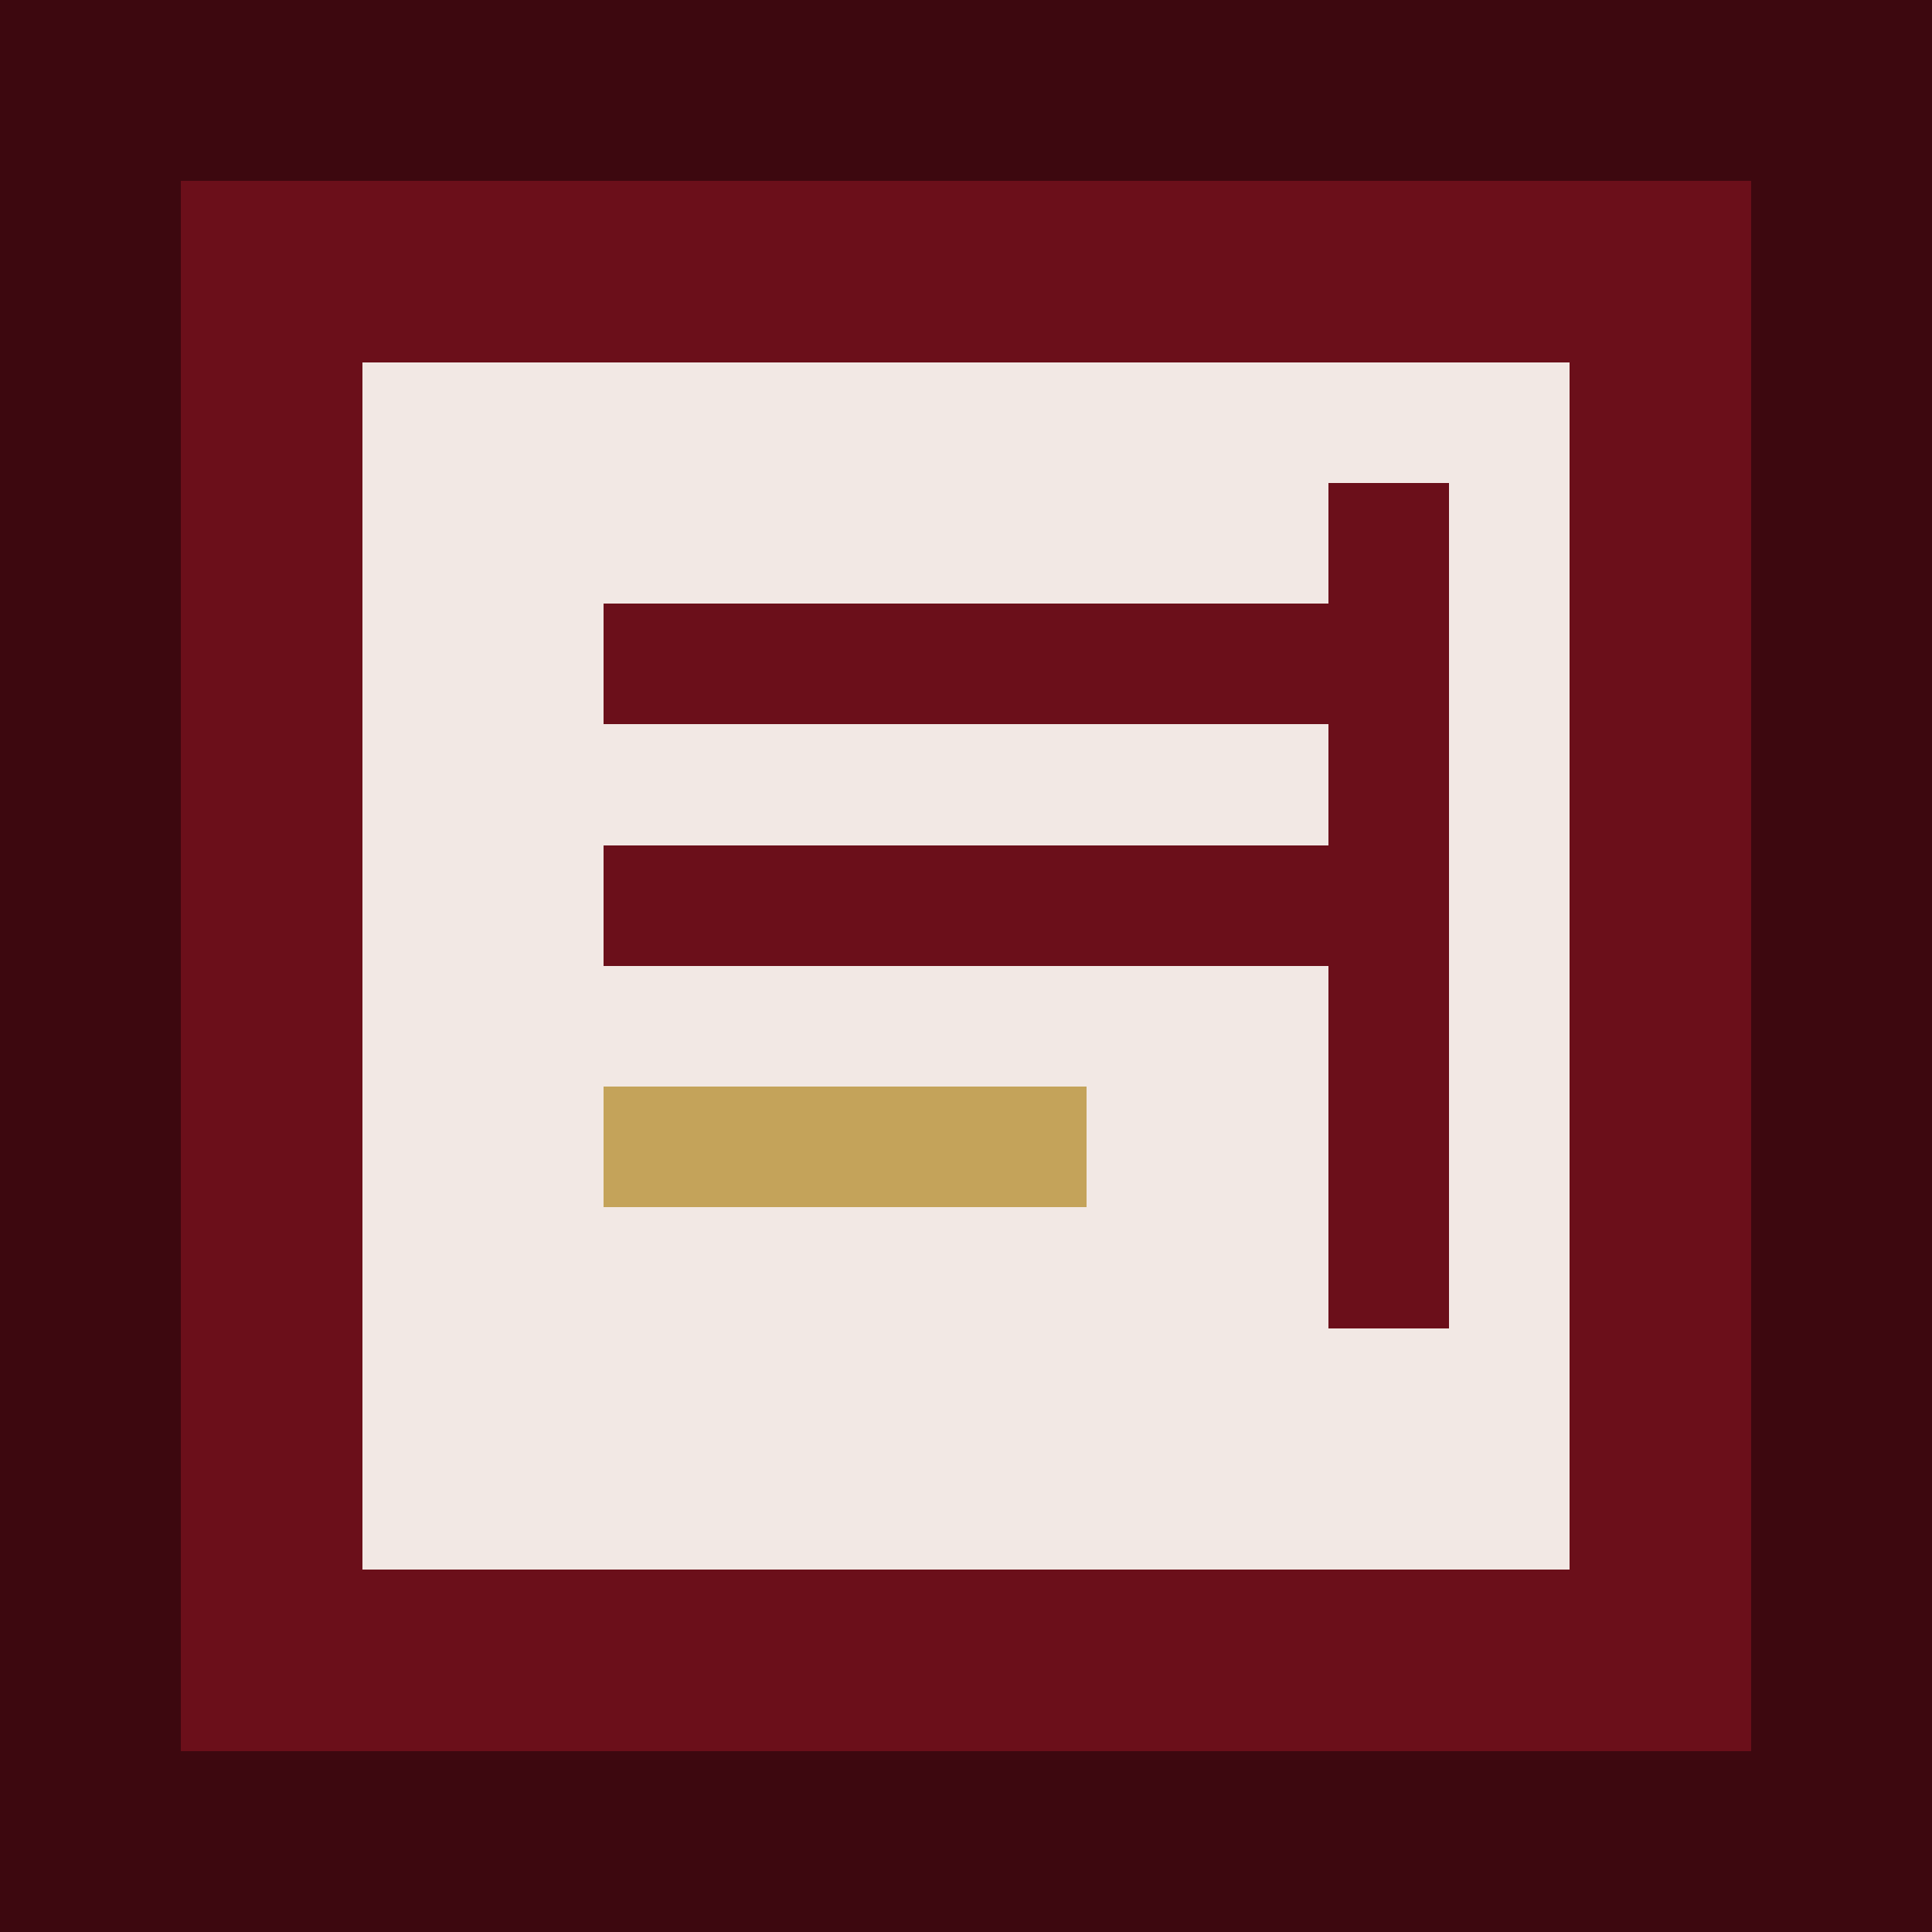
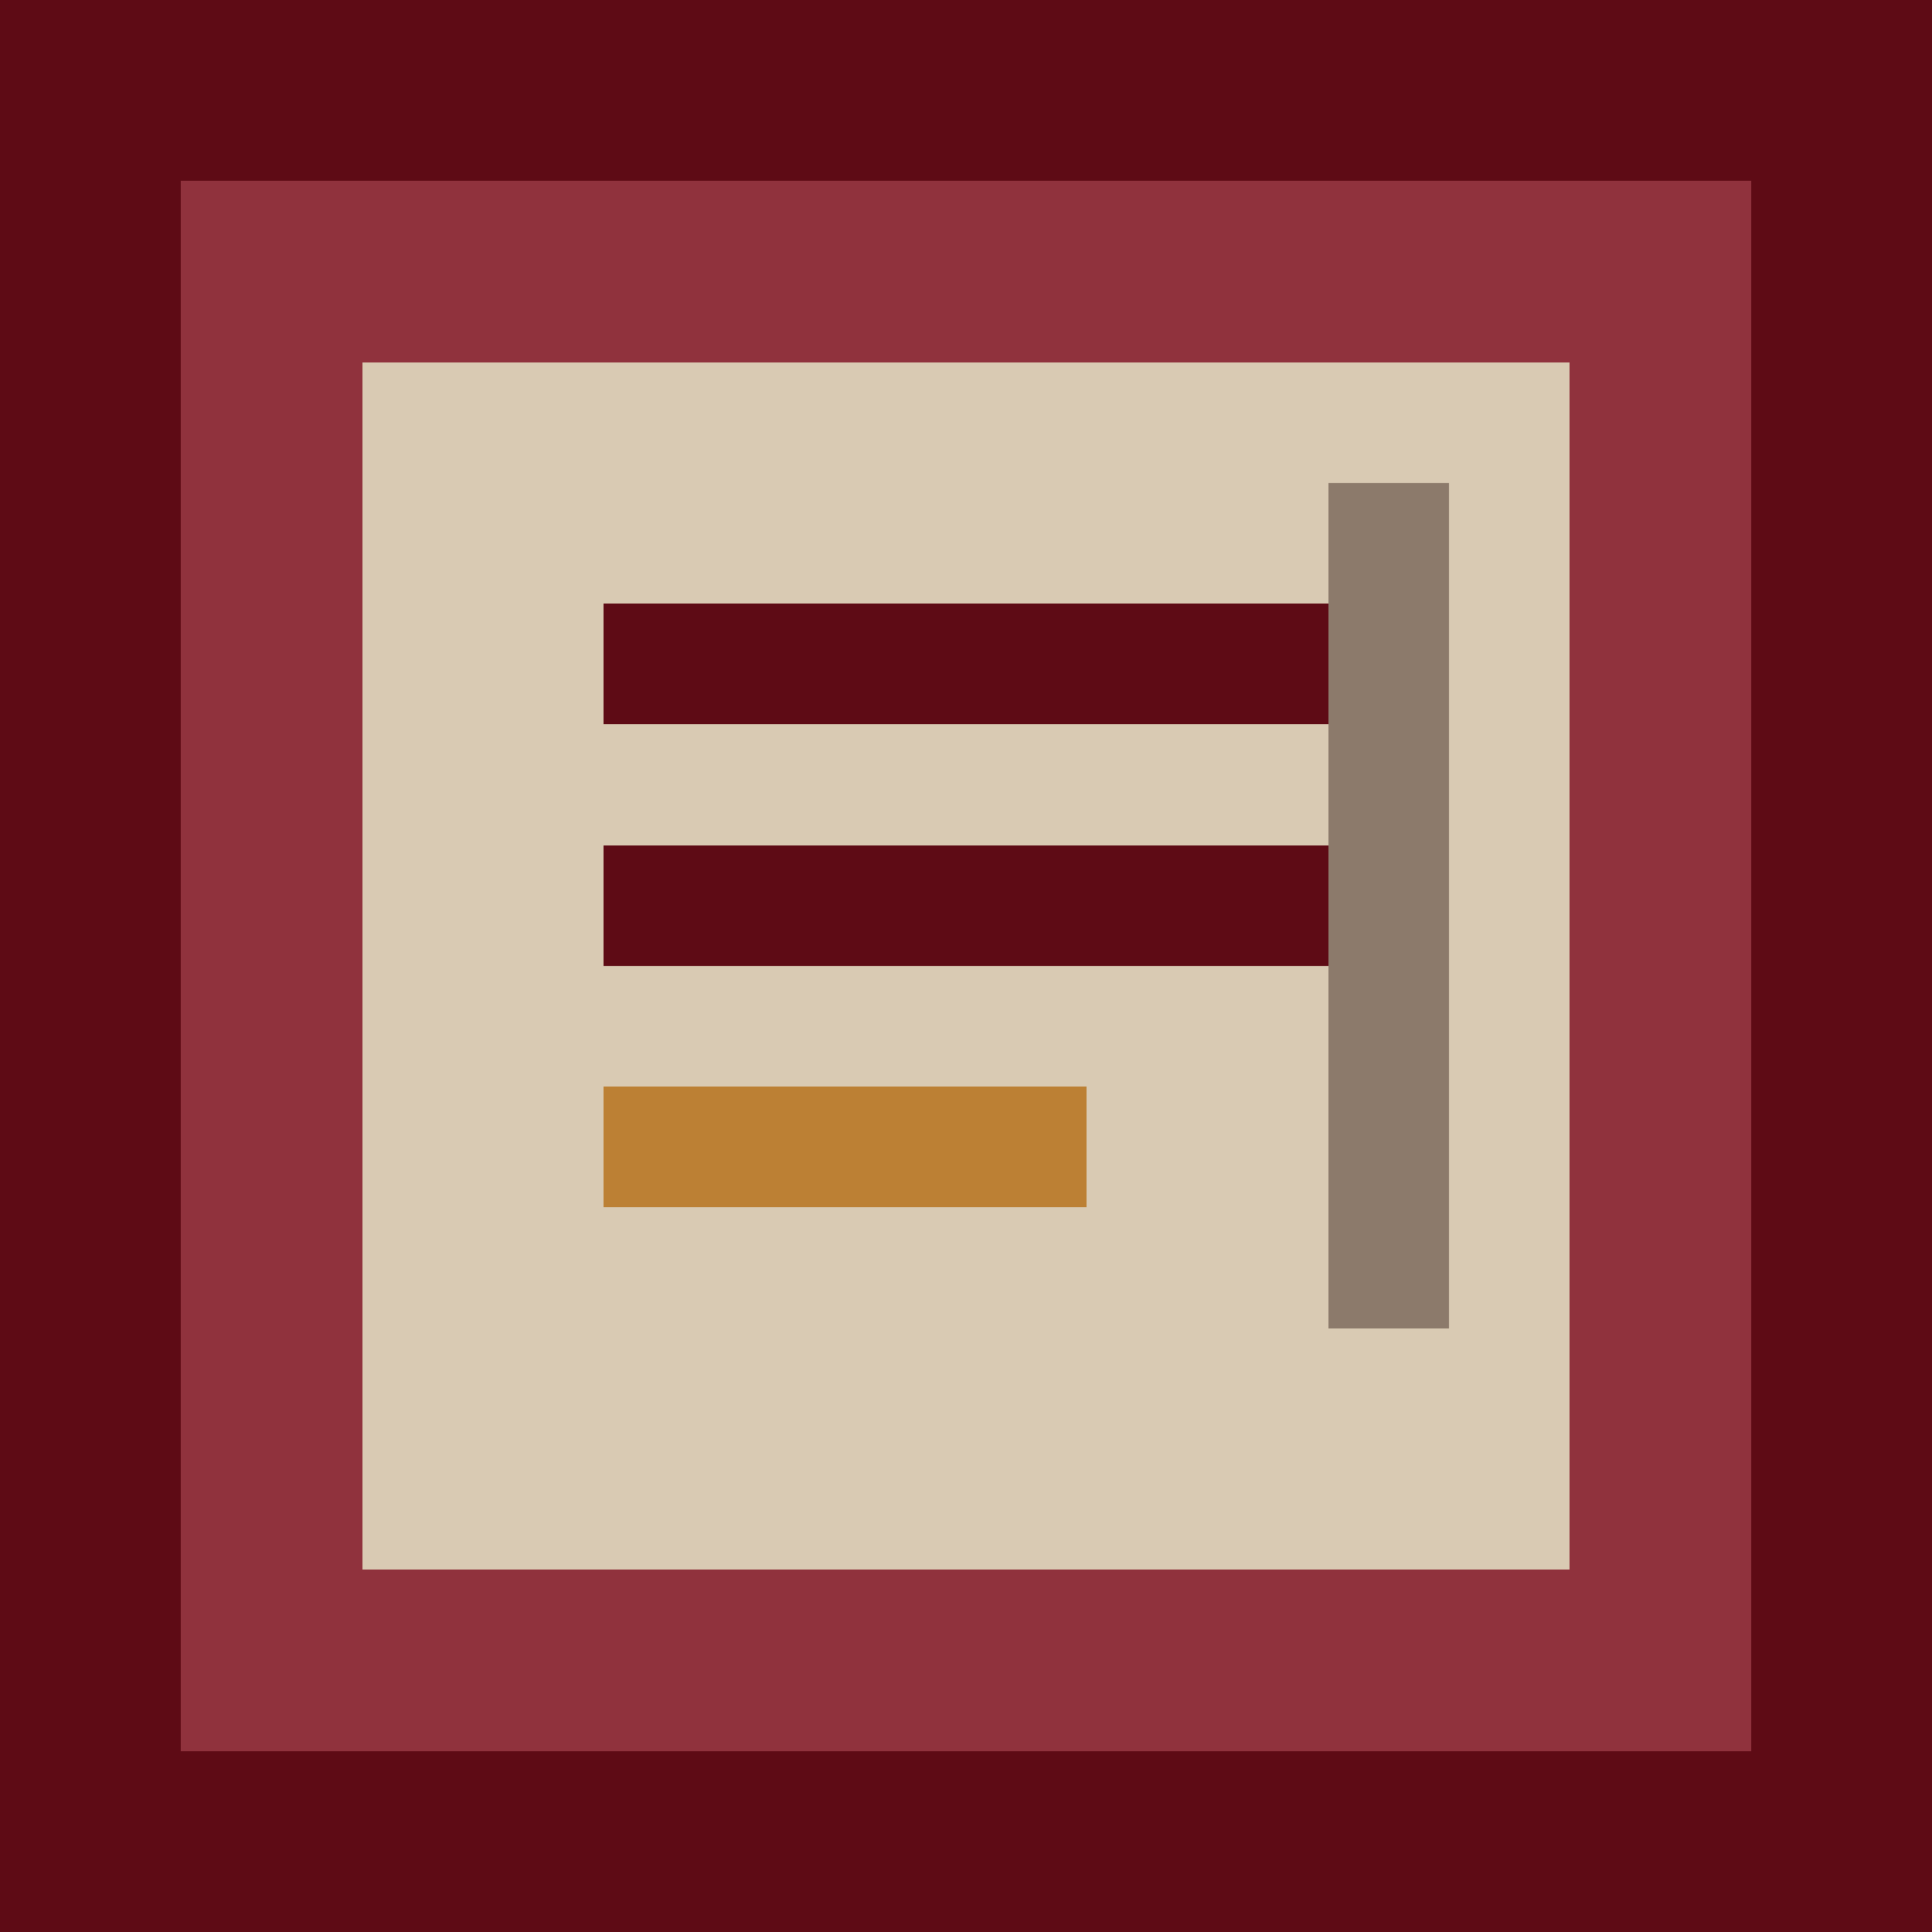
<svg xmlns="http://www.w3.org/2000/svg" viewBox="0 0 32 32" shape-rendering="crispEdges">
-   <rect width="32" height="32" fill="#3d080f" />
-   <rect x="3" y="3" width="26" height="26" fill="#6b0f1a" />
-   <rect x="6" y="6" width="20" height="20" fill="#f2e8e4" />
-   <rect x="10" y="10" width="12" height="2" fill="#6b0f1a" />
-   <rect x="10" y="14" width="12" height="2" fill="#6b0f1a" />
-   <rect x="10" y="18" width="8" height="2" fill="#c4a35a" />
-   <rect x="22" y="8" width="2" height="14" fill="#6b0f1a" />
+   <rect width="32" height="32" fill="#5e0b15" />
+   <rect x="3" y="3" width="26" height="26" fill="#90323d" />
+   <rect x="6" y="6" width="20" height="20" fill="#d9cab3" />
+   <rect x="10" y="10" width="12" height="2" fill="#5e0b15" />
+   <rect x="10" y="14" width="12" height="2" fill="#5e0b15" />
+   <rect x="10" y="18" width="8" height="2" fill="#bc8034" />
+   <rect x="22" y="8" width="2" height="14" fill="#8c7a6b" />
</svg>
